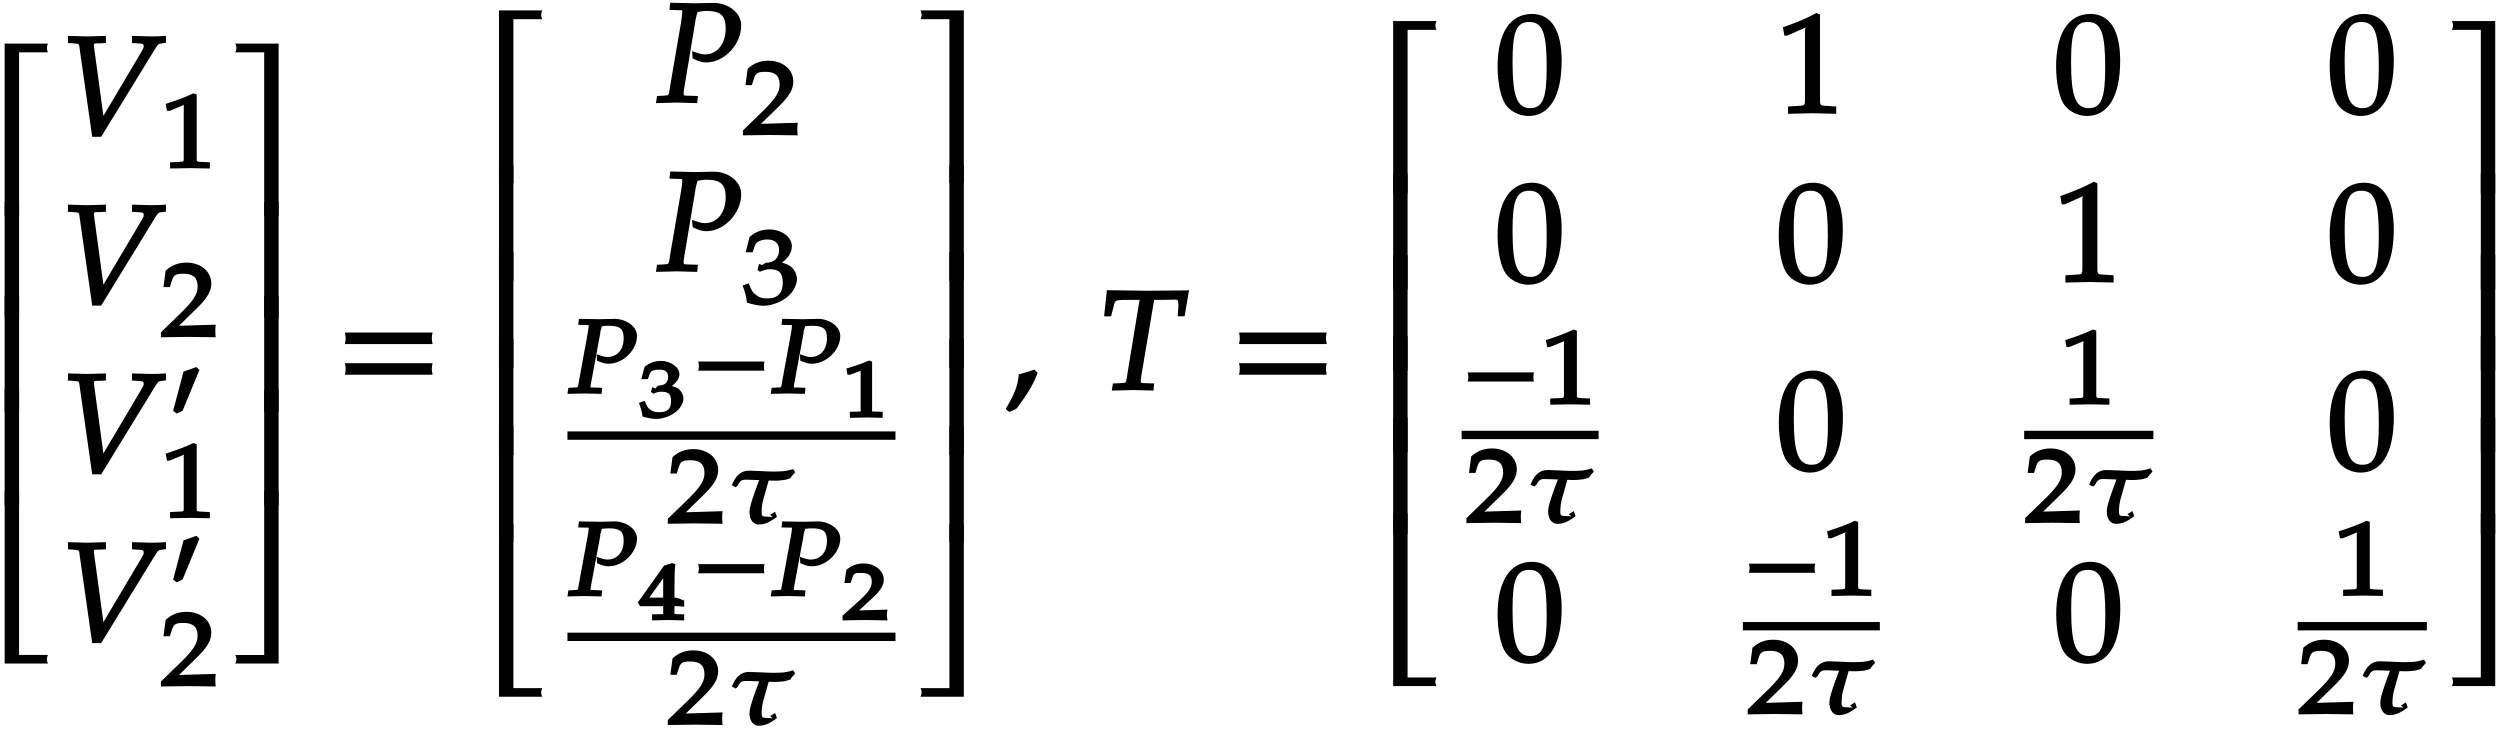
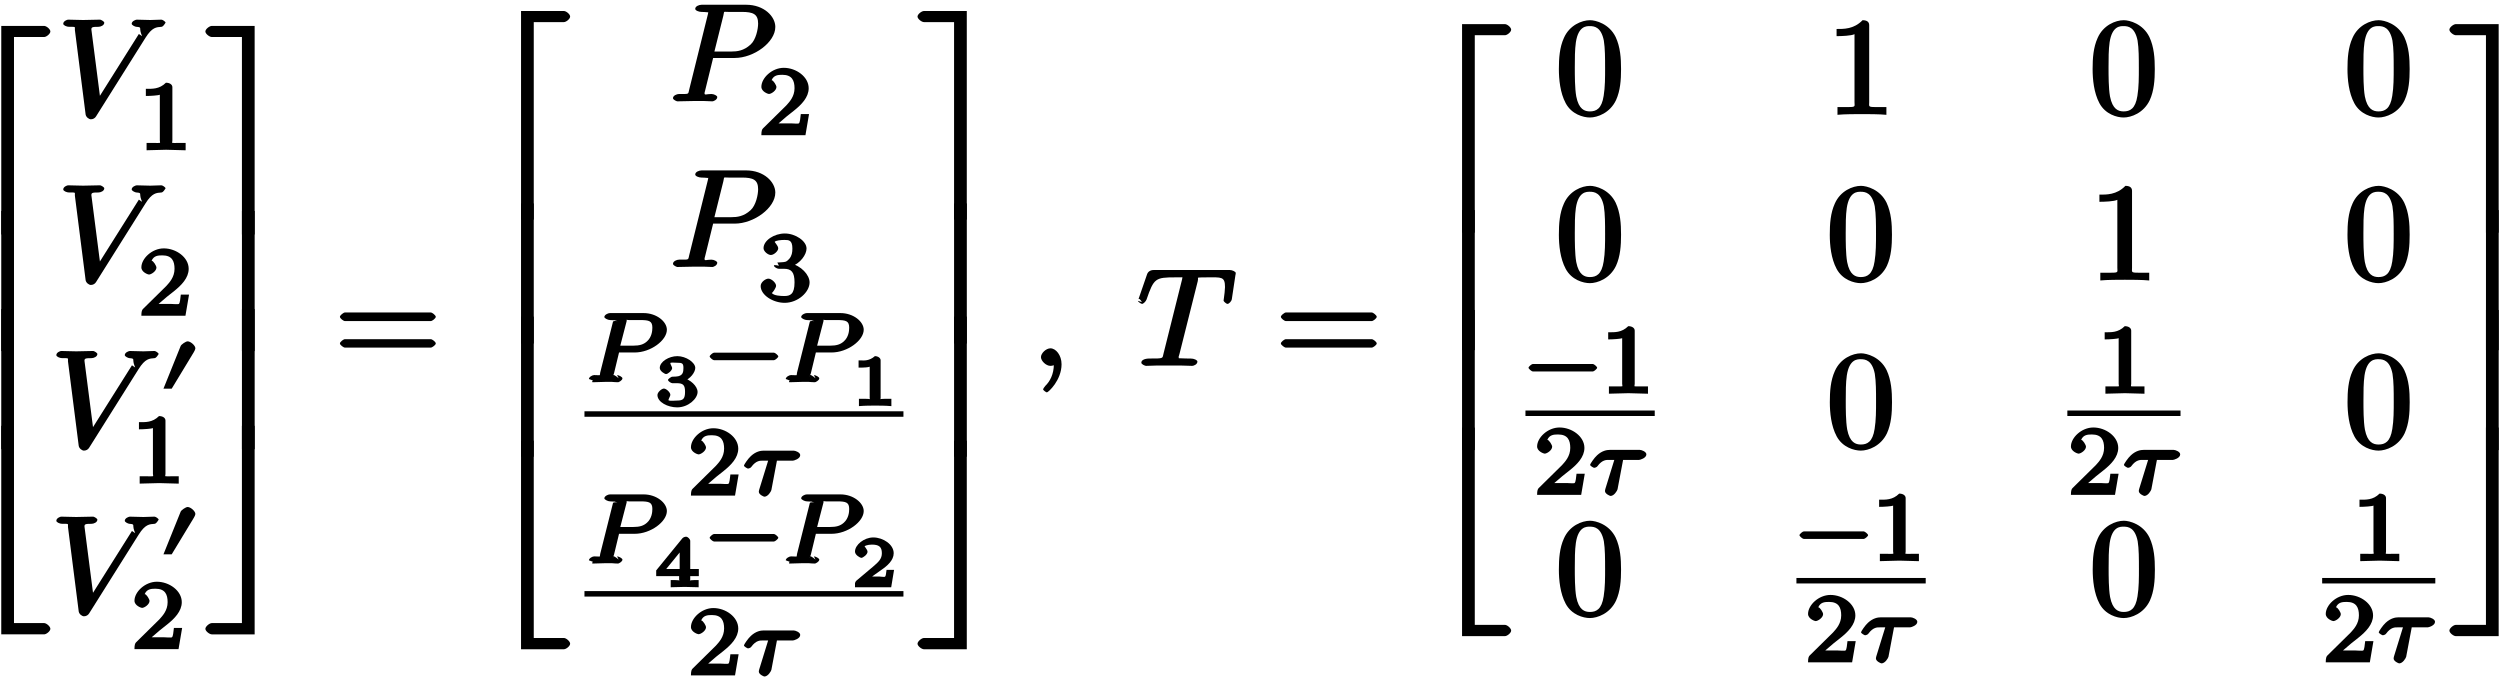
- <svg xmlns="http://www.w3.org/2000/svg" xmlns:xlink="http://www.w3.org/1999/xlink" width="285px" height="84" viewBox="0 0 214 63">
+ <svg xmlns="http://www.w3.org/2000/svg" xmlns:xlink="http://www.w3.org/1999/xlink" width="291px" height="79px" viewBox="0 0 218 59">
  <defs>
    <symbol overflow="visible" id="a">
-       <path d="M5.078-14.781H1.562V0h1.235v-14.031h2.469c-.079-.203-.094-.281-.094-.375 0-.078.016-.172.094-.375zm0 0" />
+       <path d="M7.922-17.703c0-.203-.344-.485-.547-.485H3.641V0H4.75v-17.219h2.625c.203 0 .547-.281.547-.484zm0 0" />
    </symbol>
    <symbol overflow="visible" id="b">
-       <path d="M2.672-9.938h-1.11V0h1.235v-9.938zm0 0" />
+       <path d="M4.75-.125v-12.094H3.64V0h1.11zm0 0" />
    </symbol>
    <symbol overflow="visible" id="c">
-       <path d="M5.219-.125a.648.648 0 01-.047-.25c0-.078.016-.156.094-.36h-2.47V-14.78H1.564V0h3.703zm0 0" />
+       <path d="M7.922-.484c0-.204-.344-.5-.547-.5H4.75v-17.203H3.64V0h3.735c.203 0 .547-.281.547-.484zm0 0" />
    </symbol>
    <symbol overflow="visible" id="d">
-       <path d="M9.14-8.063v-.484c-.515.031-.89.047-1.28.047l-1.626-.047v.61l.454.03c.453.032.546.016.546.25 0 .126-.015.157-.156.407L3.594-1.375l.25.094-.86-6.313c-.046-.36.047-.312.375-.312L4-7.938v-.609L2.375-8.5.75-8.547v.61l.438.03c.53.048.515 0 .562.438L2.828.094h.766l4.562-7.438c.297-.468.297-.531.64-.562l.345-.047zm0 0" />
+       <path d="M9.39-8.156c0-.094-.265-.266-.359-.266-.312 0-.656.031-.969.031-.406 0-.812-.03-1.187-.03-.078 0-.438.124-.438.358 0 .126.313.266.407.266.312.031.343.016.343.266 0 .187.157.547.157.547l-.282-.188-3.671 5.828.343.094-.812-6.313c0-.203.078-.234.625-.234.172 0 .5-.125.5-.36 0-.109-.297-.265-.36-.265-.484 0-1 .031-1.484.031-.219 0-.453-.015-.656-.015-.219 0-.453-.016-.656-.016-.079 0-.422.125-.422.36 0 .14.312.265.5.265.672 0 .484-.016.515.281L2.422-.14c.047.235.297.407.453.407.188 0 .36-.094.453-.25l4.313-6.86c.578-.922.953-.922 1.39-.953.156-.016.297-.266.297-.266zm0 0" />
    </symbol>
    <symbol overflow="visible" id="h">
-       <path d="M4.656-.125v-14.656H.953c.078.203.094.297.094.375 0 .094-.016.172-.094.375h2.469V0h1.234zm0 0" />
+       <path d="M4.328-.125v-18.063H.594c-.203 0-.563.282-.563.485s.36.484.563.484h2.625V0h1.11zm0 0" />
    </symbol>
    <symbol overflow="visible" id="i">
-       <path d="M4.656-.125v-9.813H3.422V0h1.234zm0 0" />
+       <path d="M4.14-12.219H3.22V0h1.11v-12.219zm0 0" />
    </symbol>
    <symbol overflow="visible" id="j">
-       <path d="M4.656-.125v-14.656H3.422V-.734H.953c.078.203.094.28.094.359 0 .094-.016.172-.094.375h3.703zm0 0" />
+       <path d="M4.328-.125v-18.063h-1.11V-.983H.595c-.203 0-.563.296-.563.5 0 .203.36.484.563.484h3.734zm0 0" />
    </symbol>
    <symbol overflow="visible" id="k">
-       <path d="M8.266-4.078a1.419 1.419 0 01-.047-.36c0-.109.015-.234.062-.484h-7.5c.063.25.063.375.063.484 0 .125 0 .235-.063.5h7.5zm0 2.625a1.332 1.332 0 01-.047-.36c0-.109.015-.234.062-.484h-7.5c.063.25.063.375.063.485 0 .125 0 .25-.063.5h7.5zm0 0" />
+       <path d="M8.828-4.281c0-.125-.312-.375-.437-.375H.906c-.125 0-.437.25-.437.375 0 .14.312.375.437.375h7.485c.125 0 .437-.235.437-.375zm0 2.328c0-.14-.312-.375-.437-.375H.906c-.125 0-.437.234-.437.375 0 .125.312.36.437.36h7.485c.125 0 .437-.235.437-.36zm0 0" />
    </symbol>
    <symbol overflow="visible" id="l">
-       <path d="M7.234-6.594c0-1.218-1.265-1.937-2.312-1.937-.547 0-1.094.031-1.64.031l-2.126-.047-.062.61.812.03c.297 0 .282-.03.282.188 0 .172-.047.532-.11.907l-.89 5.187C1-.531 1.125-.641.64-.594l-.61.031-.093.61L1.688 0l1.78.047.063-.61-.922-.03c-.312-.016-.296.015-.296-.235 0-.11 0-.188.046-.422l.97-5.813-.032.094s.078-.343.14-.578c.016-.062.047-.172.063-.203.328-.063.516-.094.75-.094 1.219 0 1.656.39 1.656 1.516 0 1.281-.718 2.203-1.765 2.203-.266 0-.5-.063-1.11-.281l.047.625c.578.281.813.344 1.172.344 1.531 0 2.984-1.532 2.984-3.157zm0 0" />
+       <path d="M9.203-6.484c0-.922-.984-1.938-2.547-1.938H2.781c-.219 0-.562.125-.562.36 0 .14.312.265.547.265.156 0 .375.016.515.031.203.016.063-.078.063.063 0 .047-.016.078-.047.219L1.703-1.063c-.125.47.047.422-.89.422C.609-.64.28-.5.28-.28c0 .156.344.281.375.281l1.516-.031h.765c.266 0 .532.031.782.031.078 0 .422-.125.422-.375 0-.125-.297-.266-.516-.266-.453 0-.594.141-.594-.078 0-.062.031-.125.047-.203l.703-2.86h1.875c1.688 0 3.547-1.374 3.547-2.702zm-1.5-.297c0 .468-.187 1.406-.656 1.828-.594.547-1.172.61-1.688.61H3.891l.78-3.126c.11-.422-.062-.328.454-.328h1.156c.985 0 1.422.188 1.422 1.016zm0 0" />
    </symbol>
    <symbol overflow="visible" id="u">
-       <path d="M2.703-1.531L2.47-1.75c-.36.125-.563.203-1.328.406C1.047-.328.78.344.016 1.625l.312.25.61-.281C1.905.328 2.405-.516 2.75-1.47zm0 0" />
+       <path d="M2.625-.14c0-.797-.5-1.391-.969-1.391-.39 0-.828.437-.828.765 0 .329.438.766.828.766.157 0 .438-.078.563-.188l.047-.046s-.313-.078-.313.093c0 .875-.344 1.5-.75 1.891-.125.14-.187.266-.187.297 0 .078.265.265.328.265.125 0 1.281-1.062 1.281-2.453zm0 0" />
    </symbol>
    <symbol overflow="visible" id="v">
-       <path d="M7.594-8.531L4.219-8.5l-3.5-.047-.235 2.235h.594l.219-.844c.047-.266.11-.36.172-.453.078-.079.437-.11.875-.11h1.172l-1 6.094c-.188 1.094-.079 1-.563 1.031l-.719.031-.093.61L3 0l1.703.047.063-.61-.844-.03c-.313-.016-.297.015-.297-.235 0-.11 0-.156.047-.422l1.094-6.469h.765c.938 0 1.219-.078 1.266.063.031.11.047.328.047.453l-.063.89h.594l.375-2.234zm0 0" />
+       <path d="M8.61-8.094c0-.125-.313-.265-.516-.265h-6.64c-.282 0-.5.14-.579.375l-.75 2.171c.078-.14.297.25.297.25l-.344-.109c0 .078.266.266.36.266.109 0 .312-.188.39-.375.64-1.86.766-1.938 2.531-1.938h.47c.327 0 .124-.093.124.016 0 .062-.031.203-.047.25L2.312-1.078c-.109.437.047.437-1.218.437-.438 0-.719.141-.719.36 0 .156.344.281.406.281.328 0 .672-.031.985-.031H3.78c.344 0 .703.031 1.031.031.125 0 .454-.125.454-.375 0-.125-.282-.266-.594-.266-.297 0-.453 0-.766-.015-.344-.031-.25.062-.25-.125l-.062.094s.062-.172.11-.36L5.296-7.39c.078-.328-.063-.265.078-.312.11-.016.5-.016.75-.016 1.219 0 1.547-.093 1.547.844a8.8 8.8 0 01-.094.953 1.387 1.387 0 00-.031.234c0 .063.234.282.344.282.125 0 .343-.219.375-.407l.312-2.078c.016-.046.031-.171.031-.203zm0 0" />
    </symbol>
    <symbol overflow="visible" id="w">
-       <path d="M5.688-4.5c0-2.625-.907-4-2.547-4C1.297-8.5.203-6.89.203-4c0 1.39.281 2.703.703 3.281.422.594 1.203.953 1.938.953 1.812 0 2.844-1.687 2.844-4.734zm-1.282.594C4.406-1.36 4.094-.437 3-.437c-1.156 0-1.516-1.079-1.516-4 0-2.516.313-3.375 1.438-3.375 1.172 0 1.484 1.03 1.484 3.906zm0 0" />
+       <path d="M5.688-3.953c0-.953-.063-1.922-.47-2.797-.562-1.156-1.734-1.469-2.234-1.469-.718 0-1.796.438-2.28 1.547-.376.828-.438 1.766-.438 2.719 0 .89.109 2.062.593 2.969.516.968 1.532 1.25 2.11 1.25.656 0 1.75-.391 2.281-1.516.375-.828.438-1.766.438-2.703zm-1.391-.14c0 .89 0 1.702-.125 2.468C4-.485 3.516-.265 2.969-.265 2.516-.266 2-.438 1.78-1.579c-.125-.719-.125-1.813-.125-2.516 0-.765 0-1.562.094-2.203.219-1.422.922-1.406 1.219-1.406.406 0 .984.094 1.219 1.266.109.671.109 1.578.109 2.343zm0 0" />
    </symbol>
    <symbol overflow="visible" id="x">
-       <path d="M5.125-.094v-.484l-.75-.047c-.656-.031-.64-.031-.64-.656v-7.172l-.313-.125c-.875.469-1.61.781-2.86 1.219l.125.718h.235l1.547-.687.031-.016c.063 0-.047-.015-.047.266v5.797c0 .625.016.625-.64.656L1-.578v.625L3.125 0l2 .047zm0 0" />
+       <path d="M5.203-.125v-.516h-.578c-1.078 0-.922 0-.922-.437v-6.703c0-.282-.187-.438-.578-.438-.766.797-1.672.766-2.266.766v.625c.438 0 1.282-.031 1.563-.172v5.922c0 .437.172.437-.906.437H.937v.672C1.547-.03 2.595-.03 3.079-.03c.469 0 1.516 0 2.125.062zm0 0" />
    </symbol>
    <symbol overflow="visible" id="e">
-       <path d="M4.266-.11V-.5l-.657-.031c-.515-.031-.468.015-.468-.453v-5.329l-.282-.093c-.625.297-1.312.562-2.375.906l.11.594h.234l1.25-.516.031-.016c.047 0-.078-.046-.078.172v4.282c0 .468.047.421-.469.453L.86-.5v.531L2.594 0l1.672.031zm0 0" />
+       <path d="M4.172-.156v-.469H3.64c-.829 0-.625.063-.625-.219v-4.64c0-.235-.235-.391-.563-.391-.578.578-1.203.531-1.75.531v.625c.406 0 1.11-.047 1.219-.11v3.985c0 .281.203.219-.625.219H.766v.64L2.469-.03l1.703.047zm0 0" />
    </symbol>
    <symbol overflow="visible" id="f">
-       <path d="M4.75-.11c-.016-.187-.016-.265-.016-.39s0-.203.032-.547l-3.141.094 1.5-1.469c.938-.906 1.266-1.5 1.266-2.156 0-1.016-.891-1.781-2.125-1.781-.688 0-1.282.218-1.782.687L.297-4.266h.547l.172-.546c.156-.516.359-.594 1-.594.828 0 1.203.343 1.203 1.093 0 .657-.36 1.22-1.453 2.282L.078-.391v.422L2.391 0l2.375.031zm0 0" />
+       <path d="M4.234-1.844H3.75c-.047.344-.063.735-.172.813-.062.047-.562 0-.687 0H1.812c.563-.5.86-.735 1.36-1.125.625-.5 1.265-1.14 1.265-1.938 0-1-1.093-1.781-2.171-1.781-1.032 0-1.954.89-1.954 1.656 0 .422.579.625.657.625.203 0 .656-.297.656-.61 0-.14-.266-.593-.422-.593.188-.437.547-.469.938-.469.843 0 1.062.5 1.062 1.172 0 .735-.453 1.203-.719 1.5l-2.03 2C.374-.516.311-.39.311 0h3.844l.313-1.844zm0 0" />
    </symbol>
    <symbol overflow="visible" id="g">
-       <path d="M2.594-4.672l-.203-.187-1.094.39-.89 3.36.312.234.5-.25 1.437-3.484zm0 0" />
+       <path d="M3.063-4.313c0-.25-.422-.609-.672-.609-.172 0-.563.281-.61.406l-1.5 3.72H1L2.922-3.97c.047-.062.14-.265.14-.344zm0 0" />
    </symbol>
    <symbol overflow="visible" id="m">
-       <path d="M4.703-2.11c0-.421-.25-.89-.594-1.124a2.225 2.225 0 00-.703-.282c.531-.375.86-.875.86-1.406 0-.781-.86-1.437-1.938-1.437-.64 0-1.203.203-1.687.656L.312-4.406h.594l.219-.625c.11-.297.563-.469 1.063-.469.624 0 .984.328.984.89 0 .673-.406 1.094-1.094 1.094-.078 0-.36.204-.36.204l-.265-.094-.125.515.203.157c.407-.172.594-.22.844-.22.813 0 1.11.329 1.11 1.142 0 .906-.422 1.359-1.329 1.359-.437 0-.719-.094-1.015-.344C.906-.984.828-1.094.578-1.75l-.531.188c.234.609.312.937.375 1.468C1.078.11 1.5.172 1.859.172c.782 0 1.766-.422 2.297-1.016.328-.375.547-.86.547-1.265zm0 0" />
+       <path d="M4.516-1.61c0-.656-.75-1.468-1.672-1.656v.313c.89-.313 1.406-1.094 1.406-1.61 0-.656-.969-1.312-1.89-1.312-.938 0-1.86.61-1.86 1.281 0 .282.39.594.64.594.266 0 .641-.344.641-.578 0-.25-.375-.578-.297-.578.094-.11.532-.157.844-.157.375 0 .688.016.688.75 0 .344-.047.625-.266.891-.281.313-.36.281-.781.313-.203.015-.235.015-.266.015l.14.281s-.437-.109-.437-.015c0 .125.282.281.422.281h.453c.656 0 .922.297.922 1.188 0 1.046-.39 1.187-.89 1.187-.329 0-.922-.031-1.094-.266.078-.015.375-.453.375-.625 0-.265-.407-.625-.672-.625-.235 0-.672.297-.672.641C.25-.5 1.328.172 2.344.172 3.5.172 4.516-.766 4.516-1.61zm0 0" />
    </symbol>
    <symbol overflow="visible" id="n">
-       <path d="M5.953-4.922c0-.89-1.047-1.469-1.89-1.469-.454 0-.891.032-1.329.032l-1.75-.032-.062.516.703.016c.234.015.188-.047.188.109 0 .125-.047.406-.094.672l-.703 3.844c-.157.796-.032.687-.407.718l-.53.032L0 .03 1.453 0l1.469.031.047-.515-.781-.032c-.25 0-.204.063-.204-.125 0-.078.016-.14.047-.312l.797-4.313-.047.094s.078-.281.125-.437c.016-.047.031-.141.031-.141.235-.031.391-.047.579-.047.984 0 1.296.25 1.296 1.078 0 .953-.546 1.594-1.39 1.594-.219 0-.406-.047-.922-.234l.031.546c.516.22.703.266.985.266 1.25 0 2.437-1.172 2.437-2.375zm0 0" />
+       <path d="M7.188-4.578c0-.703-.891-1.453-2.032-1.453H2.22c-.172 0-.485.156-.485.343 0 .11.313.266.5.266.125 0 .157 0 .313.016.172.015-.031-.125-.031-.032l.359.11s-.36-.063-.39.062L1.374-.844c-.078.328.125.219-.531.219-.156 0-.453.172-.453.344l.343.125S.594 0 .734 0c.235 0 .844-.031 1.079-.031h.578c.171.015.375.031.546.031.047 0 .376-.156.376-.344 0-.11-.313-.281-.47-.281l.141.281s-.312-.281-.468-.297c-.188-.015.015.125.015.032l-.062.125s.062-.172.11-.297l.437-1.813h1.359c1.406 0 2.813-1.062 2.813-1.984zM5.921-4.75c0 .266-.047.813-.469 1.188-.297.265-.625.374-1.219.374H3.125l.547-2.109c.062-.25-.14-.125.219-.125h.968c.782 0 1.063.078 1.063.672zm0 0" />
    </symbol>
    <symbol overflow="visible" id="p">
-       <path d="M6.156-2.078c-.015-.094-.015-.172-.015-.266 0-.094 0-.172.046-.39H.516c.046.218.062.296.062.39 0 .094-.015.172-.062.39h5.671zm0 0" />
+       <path d="M6.25-2.25c0-.094-.281-.328-.375-.328H.641c-.094 0-.375.234-.375.328s.28.328.375.328h5.234c.094 0 .375-.234.375-.328zm0 0" />
    </symbol>
    <symbol overflow="visible" id="r">
-       <path d="M5.922-4.484l-.11-.172c-.328.11-.765.203-1.078.203-.125 0-.359.016-.609.016-.531 0-1.64-.079-2.063-.079-.734 0-1.156.422-1.5 1.25l.329.172.171-.14c.282-.61.516-.5 1.063-.5l.781.03c-.14.376-.797 2.048-.828 2.626-.047.922.469 1.172.766 1.172.5 0 .89-.14 1.578-.656L4.266-1l-.422.266.219.187s-.375-.031-.532-.031c-.469 0-.422-.125-.406-.672.016-.234.047-.469.11-.719l.484-1.703.515.016c.235 0 .47-.016.688-.047.172 0 .39-.078.64-.156.125-.204.157-.22.422-.516zm0 0" />
+       <path d="M5.078-3.531c0-.235-.422-.39-.562-.39H1.875c-.234 0-.656.062-1.094.468-.25.219-.61.765-.61.828 0 .11.313.266.345.266.093 0 .25-.063.296-.141.422-.578.797-.547.985-.547h.484L1.5-.516c-.031.125-.031.141-.031.188 0 .234.422.422.484.422.313 0 .578-.453.61-.578l.484-2.563h1.39c.079 0 .641-.156.641-.484zm0 0" />
    </symbol>
    <symbol overflow="visible" id="o">
-       <path d="M3.86-1.625c0-.313-.22-.703-.485-.875-.203-.11-.484-.203-.875-.266l.11.266c.624-.422.906-.828.906-1.203 0-.594-.735-1.14-1.594-1.14-.516 0-.984.171-1.39.515L.25-3.281h.563L1-3.797c.094-.219.406-.297.813-.297.5 0 .734.203.734.61 0 .5-.281.75-.828.75-.063 0-.25.25-.25.25l-.282-.11-.109.406.203.157c.328-.14.469-.172.672-.172.656 0 .844.203.844.797 0 .672-.297.953-1 .953-.36 0-.563-.047-.797-.234C.812-.829.766-.875.547-1.422l-.5.172c.187.5.25.734.312 1.172.563.156.907.203 1.188.203.625 0 1.437-.328 1.86-.781.265-.266.452-.656.452-.969zm0 0" />
+       <path d="M3.781-1.219c0-.5-.625-1.093-1.312-1.25v.36c.719-.235 1.11-.86 1.11-1.204 0-.484-.813-1.03-1.563-1.03-.735 0-1.532.484-1.532 1.03 0 .282.438.532.547.532.172 0 .532-.313.532-.516 0-.14-.266-.484-.11-.469.031-.03.422 0 .547 0 .438 0 .547.047.547.454 0 .343-.031.718-.656.75-.172 0-.188.015-.344.015-.063.016-.344.188-.344.281 0 .11.266.282.375.282h.39c.563 0 .72.171.72.75 0 .625-.172.765-.704.765-.062 0-.64.047-.703-.015-.14.03.125-.344.125-.485 0-.219-.36-.547-.562-.547-.188 0-.563.313-.563.563C.281-.328 1.187.125 2 .125c.984 0 1.781-.766 1.781-1.344zm0 0" />
    </symbol>
    <symbol overflow="visible" id="q">
-       <path d="M3.516-.125v-.36L2.953-.5c-.422-.031-.344.063-.344-.281v-4l-.265-.094c-.5.219-1.047.422-1.938.688l.094.53h.219l1-.374h.031c.047 0-.125-.094-.125.062V-.78c0 .344.094.25-.328.281l-.594.016V.03L2.141 0l1.375.031zm0 0" />
+       <path d="M3.516-.172v-.453h-.5c-.641 0-.438.11-.438-.063v-3.296c0-.188-.219-.36-.5-.36-.484.438-1 .375-1.125.375H.656v.625h.297c.14 0 .531-.015.672-.078v2.735c0 .171.203.062-.422.062H.687v.64C1.235-.03 1.766-.03 2.11-.03c.344 0 .875 0 1.407.047zm0 0" />
    </symbol>
    <symbol overflow="visible" id="s">
-       <path d="M3.922-.125v-.36L3.39-.5c-.375-.031-.297.047-.297-.344v-.344c.297 0 .453 0 .828.047v-.64l-.047.11s-.484-.25-.734-.25h-.047v-.75c0-1.173.015-1.735.078-2.11l-.281-.094-.688.219L-.047-1.5l.188.313h1.984v.343c0 .39.078.328-.297.344l-.656.016V.03L2.578 0l1.344.031zM2.297-1.922H.937l1.47-2.047-.282-.11v2.157zm0 0" />
+       <path d="M3.89-1.156v-.438h-.75v-2.453c0-.14-.203-.36-.359-.36a.457.457 0 00-.328.141L.172-1.469v.5h2v.281c0 .188.203.063-.328.063h-.407V0l1.22-.031L3.874 0v-.625h-.406c-.531 0-.328.125-.328-.063v-.28h.75zm-1.468-.438H1.047l1.516-1.86-.344-.124v1.984zm0 0" />
    </symbol>
    <symbol overflow="visible" id="t">
-       <path d="M3.906-.125c-.031-.14-.031-.203-.031-.297 0-.094 0-.156.047-.469l-2.844.079.11.265 1.39-1.281c.75-.672 1.031-1.14 1.031-1.625 0-.766-.765-1.39-1.734-1.39-.563 0-1.047.187-1.469.546L.234-3.172h.532l.156-.453c.125-.39.234-.406.75-.406.656 0 .906.203.906.765 0 .5-.265.875-1.125 1.657L.078-.375v.406L1.968 0l1.954.031zm0 0" />
+       <path d="M3.531-1.516h-.437c-.047.297-.047.547-.14.594-.048.047-.407-.015-.5-.015H1.28l.14.312c.391-.297.845-.625 1.204-.875.531-.36 1.094-.844 1.094-1.469 0-.765-.922-1.375-1.781-1.375-.797 0-1.594.64-1.594 1.235 0 .312.469.546.547.546.156 0 .546-.296.546-.53 0-.22-.343-.516-.234-.5 0 0 .219-.126.61-.126.593 0 .875.172.875.75 0 .5-.297.766-.75 1.156L.468-.577a.397.397 0 00-.124.219V0H3.5l.25-1.516zm0 0" />
    </symbol>
  </defs>
-   <use xlink:href="#a" x="-1.164" y="18.474" />
-   <use xlink:href="#b" x="-1.164" y="27.176" />
-   <use xlink:href="#b" x="-1.164" y="35.204" />
-   <use xlink:href="#b" x="-1.164" y="43.232" />
-   <use xlink:href="#c" x="-1.164" y="56.763" />
-   <use xlink:href="#d" x="5.065" y="11.582" />
-   <use xlink:href="#e" x="13.697" y="14.356" />
-   <use xlink:href="#d" x="5.065" y="26.028" />
-   <use xlink:href="#f" x="13.697" y="28.802" />
-   <use xlink:href="#d" x="5.065" y="40.474" />
-   <use xlink:href="#g" x="14.414" y="36.241" />
-   <use xlink:href="#e" x="13.697" y="44.294" />
-   <use xlink:href="#d" x="5.065" y="54.92" />
-   <use xlink:href="#g" x="14.414" y="50.687" />
-   <use xlink:href="#f" x="13.697" y="58.695" />
-   <use xlink:href="#h" x="19.193" y="18.474" />
-   <use xlink:href="#i" x="19.193" y="27.176" />
-   <use xlink:href="#i" x="19.193" y="35.204" />
-   <use xlink:href="#i" x="19.193" y="43.232" />
-   <use xlink:href="#j" x="19.193" y="56.763" />
-   <use xlink:href="#k" x="28.743" y="33.351" />
-   <use xlink:href="#a" x="41.15" y="15.637" />
-   <use xlink:href="#b" x="41.15" y="24.053" />
-   <use xlink:href="#b" x="41.15" y="31.487" />
-   <use xlink:href="#b" x="41.15" y="38.921" />
-   <use xlink:href="#b" x="41.15" y="46.355" />
-   <use xlink:href="#c" x="41.15" y="59.601" />
-   <use xlink:href="#l" x="56.212" y="8.744" />
-   <use xlink:href="#f" x="63.517" y="11.518" />
-   <use xlink:href="#l" x="56.212" y="23.19" />
-   <use xlink:href="#m" x="63.517" y="25.964" />
-   <use xlink:href="#n" x="48.574" y="33.646" />
-   <use xlink:href="#o" x="54.643" y="35.699" />
-   <use xlink:href="#p" x="59.251" y="33.646" />
-   <use xlink:href="#n" x="65.975" y="33.646" />
-   <use xlink:href="#q" x="72.044" y="35.699" />
-   <path d="M48.574 37.25h28.078" fill="none" stroke-width=".717" stroke="#000" stroke-miterlimit="10" />
-   <use xlink:href="#f" x="57.084" y="44.766" />
-   <use xlink:href="#r" x="62.082" y="44.766" />
-   <use xlink:href="#n" x="48.574" y="50.986" />
-   <use xlink:href="#s" x="54.643" y="53.038" />
-   <use xlink:href="#p" x="59.251" y="50.986" />
-   <use xlink:href="#n" x="65.975" y="50.986" />
-   <use xlink:href="#t" x="72.044" y="53.038" />
-   <path d="M48.574 54.477h28.078" fill="none" stroke-width=".717" stroke="#000" stroke-miterlimit="10" />
-   <use xlink:href="#f" x="57.084" y="61.994" />
-   <use xlink:href="#r" x="62.082" y="61.994" />
-   <use xlink:href="#h" x="77.847" y="15.637" />
-   <use xlink:href="#i" x="77.847" y="24.053" />
-   <use xlink:href="#i" x="77.847" y="31.487" />
-   <use xlink:href="#i" x="77.847" y="38.921" />
-   <use xlink:href="#i" x="77.847" y="46.355" />
-   <use xlink:href="#j" x="77.847" y="59.601" />
-   <use xlink:href="#u" x="86.068" y="33.351" />
-   <use xlink:href="#v" x="94.03" y="33.351" />
-   <use xlink:href="#k" x="105.28" y="33.351" />
-   <use xlink:href="#a" x="117.693" y="16.549" />
-   <use xlink:href="#b" x="117.693" y="24.744" />
-   <use xlink:href="#b" x="117.693" y="31.717" />
-   <use xlink:href="#b" x="117.693" y="38.69" />
-   <use xlink:href="#b" x="117.693" y="45.664" />
-   <use xlink:href="#c" x="117.693" y="58.688" />
-   <use xlink:href="#w" x="127.99" y="9.657" />
-   <use xlink:href="#x" x="152.056" y="9.657" />
-   <use xlink:href="#w" x="175.799" y="9.657" />
-   <use xlink:href="#w" x="199.219" y="9.657" />
-   <use xlink:href="#w" x="127.99" y="24.103" />
-   <use xlink:href="#w" x="152.056" y="24.103" />
-   <use xlink:href="#x" x="175.799" y="24.103" />
-   <use xlink:href="#w" x="199.219" y="24.103" />
-   <use xlink:href="#p" x="125.117" y="34.576" />
-   <use xlink:href="#e" x="131.841" y="34.576" />
-   <path d="M125.117 37.195h11.723" fill="none" stroke-width=".717" stroke="#000" stroke-miterlimit="10" />
-   <use xlink:href="#f" x="125.449" y="44.71" />
-   <use xlink:href="#r" x="130.447" y="44.71" />
-   <use xlink:href="#w" x="152.065" y="40.184" />
-   <use xlink:href="#e" x="176.299" y="34.576" />
-   <path d="M173.27 37.195h11.058" fill="none" stroke-width=".717" stroke="#000" stroke-miterlimit="10" />
-   <use xlink:href="#f" x="173.269" y="44.71" />
-   <use xlink:href="#r" x="178.267" y="44.71" />
-   <use xlink:href="#w" x="199.221" y="40.184" />
-   <use xlink:href="#w" x="127.99" y="56.555" />
-   <use xlink:href="#p" x="149.193" y="50.947" />
-   <use xlink:href="#e" x="155.917" y="50.947" />
-   <path d="M149.191 53.566h11.723" fill="none" stroke-width=".717" stroke="#000" stroke-miterlimit="10" />
-   <use xlink:href="#f" x="149.525" y="61.082" />
-   <use xlink:href="#r" x="154.523" y="61.082" />
-   <use xlink:href="#w" x="175.809" y="56.555" />
+   <use xlink:href="#a" x="-3.53" y="20.356" />
+   <use xlink:href="#b" x="-3.53" y="30.524" />
+   <use xlink:href="#b" x="-3.53" y="39.079" />
+   <use xlink:href="#c" x="-3.53" y="55.225" />
+   <use xlink:href="#d" x="5.046" y="10.044" />
+   <use xlink:href="#e" x="12.016" y="12.997" />
+   <use xlink:href="#d" x="5.046" y="24.49" />
+   <use xlink:href="#f" x="12.016" y="27.443" />
+   <use xlink:href="#d" x="4.444" y="38.936" />
+   <use xlink:href="#g" x="13.973" y="34.596" />
+   <use xlink:href="#e" x="11.414" y="42.065" />
+   <use xlink:href="#d" x="4.444" y="53.382" />
+   <use xlink:href="#g" x="13.973" y="49.041" />
+   <use xlink:href="#f" x="11.414" y="56.511" />
+   <use xlink:href="#h" x="17.877" y="20.356" />
+   <use xlink:href="#i" x="17.877" y="30.524" />
+   <use xlink:href="#i" x="17.877" y="39.079" />
+   <use xlink:href="#j" x="17.877" y="55.225" />
+   <use xlink:href="#k" x="29.172" y="31.813" />
+   <use xlink:href="#a" x="41.794" y="19.056" />
+   <use xlink:href="#b" x="41.794" y="29.867" />
+   <use xlink:href="#b" x="41.794" y="39.736" />
+   <use xlink:href="#c" x="41.794" y="56.524" />
+   <use xlink:href="#l" x="58.405" y="8.745" />
+   <use xlink:href="#f" x="66.08" y="11.698" />
+   <use xlink:href="#l" x="58.405" y="23.19" />
+   <use xlink:href="#m" x="66.08" y="26.144" />
+   <use xlink:href="#n" x="50.964" y="33.24" />
+   <use xlink:href="#o" x="57.048" y="35.307" />
+   <use xlink:href="#p" x="61.617" y="33.24" />
+   <use xlink:href="#n" x="68.128" y="33.24" />
+   <use xlink:href="#q" x="74.212" y="35.307" />
+   <path d="M50.965 36.012H78.78" fill="none" stroke-width=".478" stroke="#000" stroke-miterlimit="10" />
+   <use xlink:href="#f" x="59.939" y="43.127" />
+   <use xlink:href="#r" x="64.701" y="43.127" />
+   <use xlink:href="#n" x="50.964" y="49.051" />
+   <use xlink:href="#s" x="57.048" y="51.118" />
+   <use xlink:href="#p" x="61.617" y="49.051" />
+   <use xlink:href="#n" x="68.128" y="49.051" />
+   <use xlink:href="#t" x="74.212" y="51.118" />
+   <path d="M50.965 51.691H78.78" fill="none" stroke-width=".478" stroke="#000" stroke-miterlimit="10" />
+   <use xlink:href="#f" x="59.939" y="58.806" />
+   <use xlink:href="#r" x="64.701" y="58.806" />
+   <use xlink:href="#h" x="79.976" y="19.056" />
+   <use xlink:href="#i" x="79.976" y="29.867" />
+   <use xlink:href="#i" x="79.976" y="39.736" />
+   <use xlink:href="#j" x="79.976" y="56.524" />
+   <use xlink:href="#u" x="89.943" y="31.813" />
+   <use xlink:href="#v" x="99.149" y="31.813" />
+   <use xlink:href="#k" x="111.223" y="31.813" />
+   <use xlink:href="#a" x="123.851" y="20.2" />
+   <use xlink:href="#b" x="123.851" y="30.445" />
+   <use xlink:href="#b" x="123.851" y="39.158" />
+   <use xlink:href="#c" x="123.851" y="55.38" />
+   <use xlink:href="#w" x="135.668" y="9.889" />
+   <use xlink:href="#x" x="159.291" y="9.889" />
+   <use xlink:href="#w" x="182.21" y="9.889" />
+   <use xlink:href="#w" x="204.434" y="9.889" />
+   <use xlink:href="#w" x="135.668" y="24.334" />
+   <use xlink:href="#w" x="159.291" y="24.334" />
+   <use xlink:href="#x" x="182.21" y="24.334" />
+   <use xlink:href="#w" x="204.434" y="24.334" />
+   <use xlink:href="#p" x="133.021" y="34.225" />
+   <use xlink:href="#e" x="139.532" y="34.225" />
+   <path d="M133.02 35.945h11.273" fill="none" stroke-width=".478" stroke="#000" stroke-miterlimit="10" />
+   <use xlink:href="#f" x="133.724" y="43.061" />
+   <use xlink:href="#r" x="138.486" y="43.061" />
+   <use xlink:href="#w" x="159.295" y="38.936" />
+   <use xlink:href="#e" x="182.826" y="34.225" />
+   <path d="M180.273 35.945h9.868" fill="none" stroke-width=".478" stroke="#000" stroke-miterlimit="10" />
+   <use xlink:href="#f" x="180.273" y="43.061" />
+   <use xlink:href="#r" x="185.035" y="43.061" />
+   <use xlink:href="#w" x="204.438" y="38.936" />
+   <use xlink:href="#w" x="135.668" y="53.537" />
+   <use xlink:href="#p" x="156.647" y="48.826" />
+   <use xlink:href="#e" x="163.158" y="48.826" />
+   <path d="M156.648 50.547h11.274" fill="none" stroke-width=".478" stroke="#000" stroke-miterlimit="10" />
+   <use xlink:href="#f" x="157.35" y="57.662" />
+   <use xlink:href="#r" x="162.112" y="57.662" />
  <g>
-     <use xlink:href="#e" x="199.711" y="50.947" />
-   </g>
-   <path d="M196.68 53.566h11.058" fill="none" stroke-width=".717" stroke="#000" stroke-miterlimit="10" />
-   <g>
-     <use xlink:href="#f" x="196.681" y="61.082" />
-     <use xlink:href="#r" x="201.679" y="61.082" />
+     <use xlink:href="#w" x="182.218" y="53.537" />
  </g>
  <g>
-     <use xlink:href="#h" x="208.935" y="16.549" />
+     <use xlink:href="#e" x="205.046" y="48.826" />
+   </g>
+   <path d="M202.492 50.547h9.867" fill="none" stroke-width=".478" stroke="#000" stroke-miterlimit="10" />
+   <g>
+     <use xlink:href="#f" x="202.494" y="57.662" />
+     <use xlink:href="#r" x="207.256" y="57.662" />
  </g>
  <g>
-     <use xlink:href="#i" x="208.935" y="24.744" />
+     <use xlink:href="#h" x="213.556" y="20.2" />
  </g>
  <g>
-     <use xlink:href="#i" x="208.935" y="31.717" />
+     <use xlink:href="#i" x="213.556" y="30.445" />
  </g>
  <g>
-     <use xlink:href="#i" x="208.935" y="38.69" />
+     <use xlink:href="#i" x="213.556" y="39.158" />
  </g>
  <g>
-     <use xlink:href="#i" x="208.935" y="45.664" />
-   </g>
-   <g>
-     <use xlink:href="#j" x="208.935" y="58.688" />
+     <use xlink:href="#j" x="213.556" y="55.38" />
  </g>
</svg>
